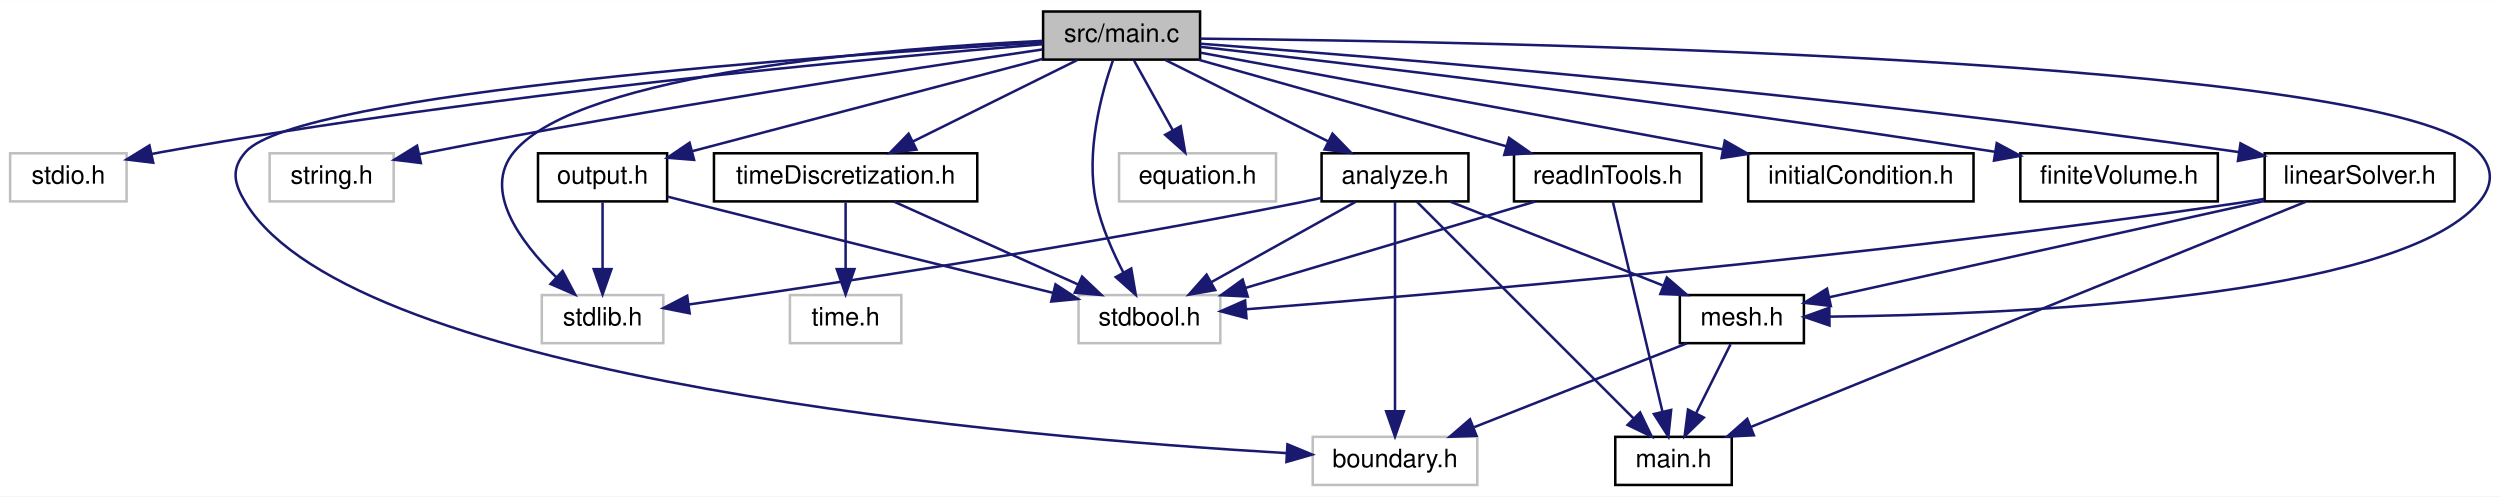
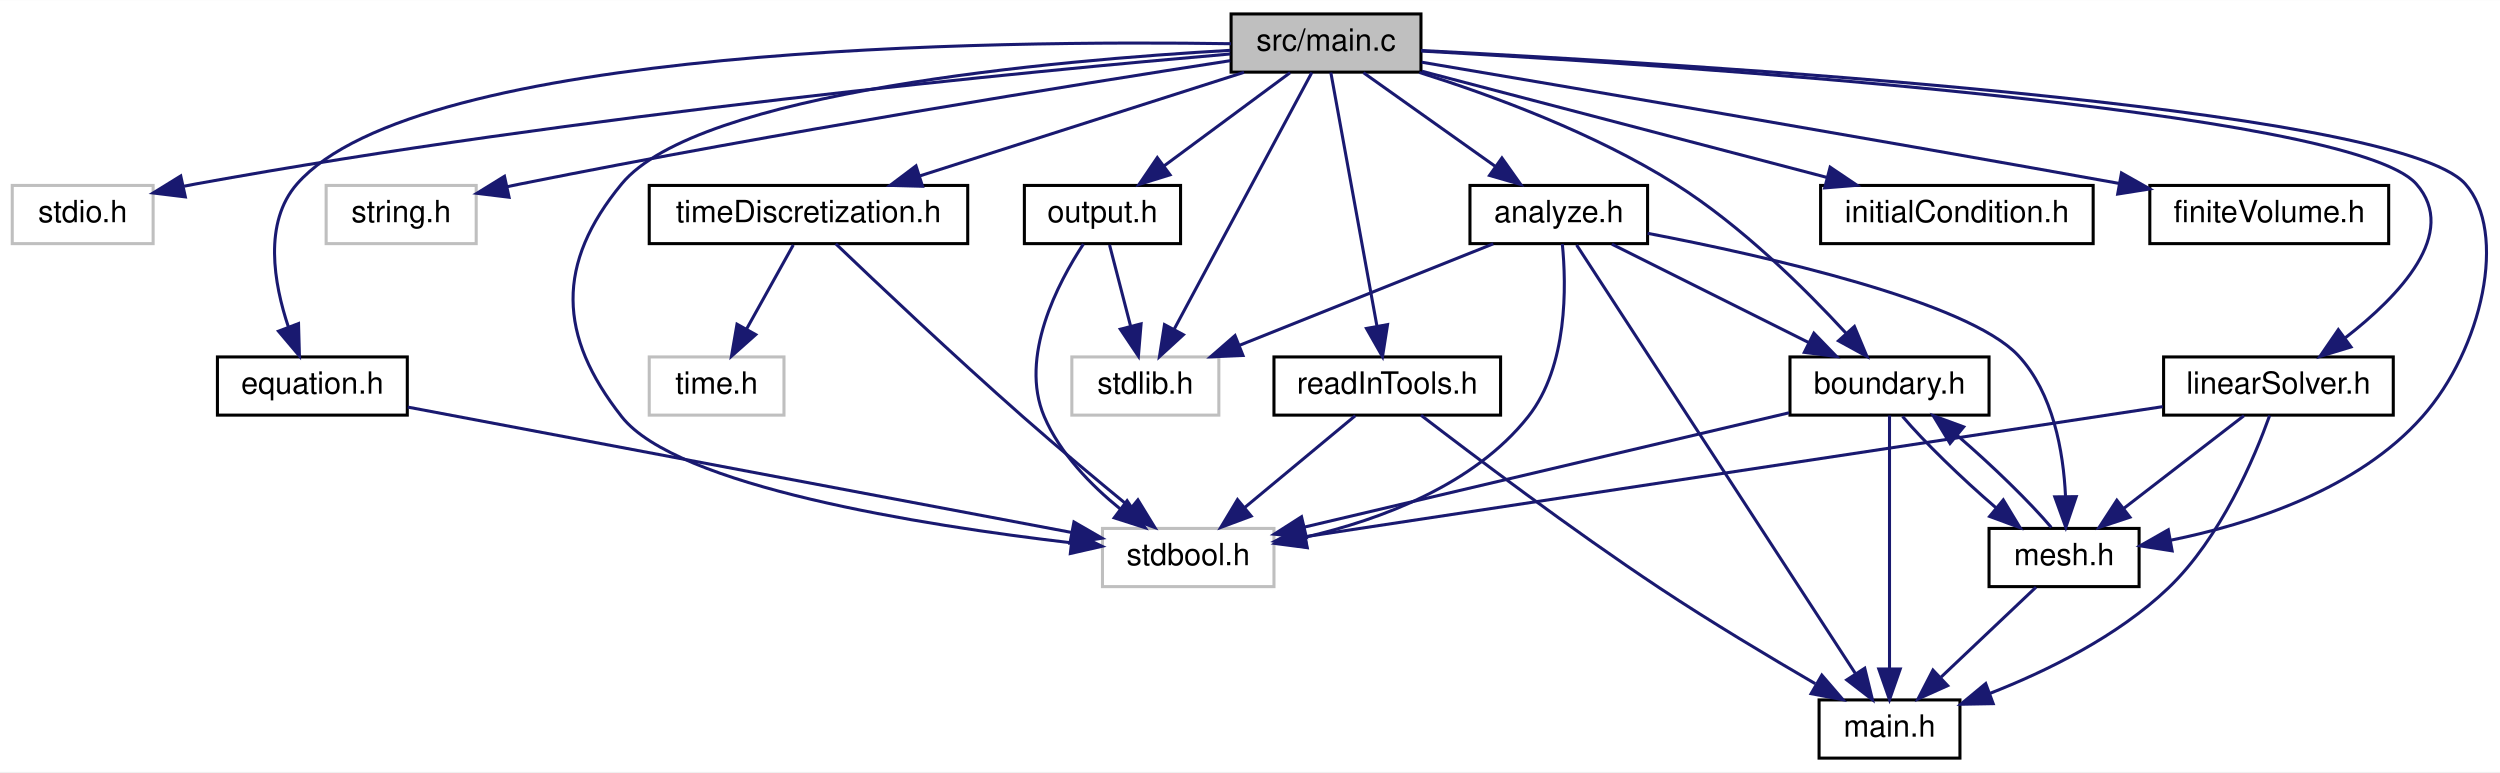
- <svg xmlns="http://www.w3.org/2000/svg" xmlns:xlink="http://www.w3.org/1999/xlink" width="987pt" height="196pt" viewBox="0.00 0.00 987.45 196.00">
-   <g id="graph0" class="graph" transform="scale(1 1) rotate(0) translate(4 192)">
-     <polygon fill="white" stroke="transparent" points="-4,4 -4,-192 983.45,-192 983.45,4 -4,4" />
+ <svg xmlns="http://www.w3.org/2000/svg" xmlns:xlink="http://www.w3.org/1999/xlink" width="816pt" height="252pt" viewBox="0.00 0.00 816.35 252.00">
+   <g id="graph0" class="graph" transform="scale(1 1) rotate(0) translate(4 248)">
+     <polygon fill="white" stroke="transparent" points="-4,4 -4,-248 812.35,-248 812.35,4 -4,4" />
    <g id="node1" class="node">
      <g id="a_node1">
        <a xlink:title="Contains the main function of ccfd">
-           <polygon fill="#bfbfbf" stroke="black" points="408,-168.5 408,-187.5 470,-187.5 470,-168.5 408,-168.5" />
-           <text text-anchor="middle" x="439" y="-175.5" font-family="Helvetica,sans-Serif" font-size="10.00">src/main.c</text>
+           <polygon fill="#bfbfbf" stroke="black" points="398,-224.5 398,-243.5 460,-243.5 460,-224.5 398,-224.5" />
+           <text text-anchor="middle" x="429" y="-231.5" font-family="Helvetica,sans-Serif" font-size="10.00">src/main.c</text>
        </a>
      </g>
    </g>
    <g id="node2" class="node">
      <g id="a_node2">
        <a xlink:title=" ">
-           <polygon fill="white" stroke="#bfbfbf" points="0,-112.5 0,-131.5 46,-131.5 46,-112.5 0,-112.5" />
-           <text text-anchor="middle" x="23" y="-119.5" font-family="Helvetica,sans-Serif" font-size="10.00">stdio.h</text>
+           <polygon fill="white" stroke="#bfbfbf" points="0,-168.5 0,-187.5 46,-187.5 46,-168.5 0,-168.5" />
+           <text text-anchor="middle" x="23" y="-175.5" font-family="Helvetica,sans-Serif" font-size="10.00">stdio.h</text>
        </a>
      </g>
    </g>
    <g id="edge1" class="edge">
-       <path fill="none" stroke="midnightblue" d="M407.86,-174.58C342.86,-169.25 188.14,-155.1 60,-132 58.72,-131.77 57.42,-131.52 56.1,-131.26" />
-       <polygon fill="midnightblue" stroke="midnightblue" points="56.52,-127.77 46,-129.05 55.02,-134.6 56.52,-127.77" />
+       <path fill="none" stroke="midnightblue" d="M397.71,-230.43C333.87,-224.92 184.13,-210.59 60,-188 58.72,-187.77 57.42,-187.52 56.1,-187.25" />
+       <polygon fill="midnightblue" stroke="midnightblue" points="56.52,-183.76 46,-185.04 55.02,-190.6 56.52,-183.76" />
    </g>
    <g id="node3" class="node">
      <g id="a_node3">
        <a xlink:title=" ">
-           <polygon fill="white" stroke="#bfbfbf" points="210,-56.5 210,-75.5 258,-75.5 258,-56.5 210,-56.5" />
-           <text text-anchor="middle" x="234" y="-63.5" font-family="Helvetica,sans-Serif" font-size="10.00">stdlib.h</text>
+           <polygon fill="white" stroke="#bfbfbf" points="346,-112.5 346,-131.5 394,-131.5 394,-112.5 346,-112.5" />
+           <text text-anchor="middle" x="370" y="-119.5" font-family="Helvetica,sans-Serif" font-size="10.00">stdlib.h</text>
        </a>
      </g>
    </g>
    <g id="edge2" class="edge">
-       <path fill="none" stroke="midnightblue" d="M407.75,-175.91C348.91,-173.12 225.19,-163.56 199,-132 186.43,-116.85 201.53,-96.49 215.63,-82.62" />
-       <polygon fill="midnightblue" stroke="midnightblue" points="218.21,-85.01 223.18,-75.65 213.46,-79.86 218.21,-85.01" />
+       <path fill="none" stroke="midnightblue" d="M424.37,-224.37C414.72,-206.38 392.29,-164.55 379.45,-140.63" />
+       <polygon fill="midnightblue" stroke="midnightblue" points="382.42,-138.75 374.61,-131.59 376.25,-142.06 382.42,-138.75" />
    </g>
    <g id="node4" class="node">
      <g id="a_node4">
        <a xlink:title=" ">
-           <polygon fill="white" stroke="#bfbfbf" points="102.5,-112.5 102.5,-131.5 151.5,-131.5 151.5,-112.5 102.5,-112.5" />
-           <text text-anchor="middle" x="127" y="-119.5" font-family="Helvetica,sans-Serif" font-size="10.00">string.h</text>
+           <polygon fill="white" stroke="#bfbfbf" points="102.5,-168.5 102.5,-187.5 151.5,-187.5 151.5,-168.5 102.5,-168.5" />
+           <text text-anchor="middle" x="127" y="-175.5" font-family="Helvetica,sans-Serif" font-size="10.00">string.h</text>
        </a>
      </g>
    </g>
    <g id="edge3" class="edge">
-       <path fill="none" stroke="midnightblue" d="M407.77,-172.51C356.93,-165.06 253.18,-149.23 166,-132 164.55,-131.71 163.07,-131.41 161.58,-131.1" />
-       <polygon fill="midnightblue" stroke="midnightblue" points="162.22,-127.66 151.71,-128.95 160.73,-134.5 162.22,-127.66" />
+       <path fill="none" stroke="midnightblue" d="M397.72,-228.24C348.33,-220.6 249.34,-204.73 166,-188 164.55,-187.71 163.08,-187.4 161.59,-187.09" />
+       <polygon fill="midnightblue" stroke="midnightblue" points="162.23,-183.65 151.71,-184.93 160.73,-190.49 162.23,-183.65" />
    </g>
    <g id="node5" class="node">
      <g id="a_node5">
        <a xlink:title=" ">
-           <polygon fill="white" stroke="#bfbfbf" points="422,-56.5 422,-75.5 478,-75.5 478,-56.5 422,-56.5" />
-           <text text-anchor="middle" x="450" y="-63.5" font-family="Helvetica,sans-Serif" font-size="10.00">stdbool.h</text>
+           <polygon fill="white" stroke="#bfbfbf" points="356,-56.5 356,-75.5 412,-75.5 412,-56.5 356,-56.5" />
+           <text text-anchor="middle" x="384" y="-63.5" font-family="Helvetica,sans-Serif" font-size="10.00">stdbool.h</text>
        </a>
      </g>
    </g>
    <g id="edge4" class="edge">
-       <path fill="none" stroke="midnightblue" d="M435.55,-168.1C431.15,-155.52 424.6,-131.84 429,-112 431.12,-102.43 435.51,-92.48 439.72,-84.37" />
-       <polygon fill="midnightblue" stroke="midnightblue" points="442.82,-86 444.62,-75.56 436.7,-82.6 442.82,-86" />
+       <path fill="none" stroke="midnightblue" d="M397.72,-231.62C340.79,-228.39 223.83,-218.15 199,-188 177.53,-161.92 178.13,-138.56 199,-112 216.89,-89.24 296.9,-76.56 345.65,-70.82" />
+       <polygon fill="midnightblue" stroke="midnightblue" points="346.3,-74.27 355.84,-69.67 345.51,-67.31 346.3,-74.27" />
    </g>
    <g id="node6" class="node">
      <g id="a_node6">
        <a xlink:href="readInTools_8h.html" target="_top" xlink:title=" ">
-           <polygon fill="white" stroke="black" points="594,-112.5 594,-131.5 668,-131.5 668,-112.5 594,-112.5" />
-           <text text-anchor="middle" x="631" y="-119.5" font-family="Helvetica,sans-Serif" font-size="10.00">readInTools.h</text>
+           <polygon fill="white" stroke="black" points="412,-112.5 412,-131.5 486,-131.5 486,-112.5 412,-112.5" />
+           <text text-anchor="middle" x="449" y="-119.5" font-family="Helvetica,sans-Serif" font-size="10.00">readInTools.h</text>
        </a>
      </g>
    </g>
    <g id="edge5" class="edge">
-       <path fill="none" stroke="midnightblue" d="M469.42,-168.44C502.28,-159.2 554.78,-144.44 590.97,-134.26" />
-       <polygon fill="midnightblue" stroke="midnightblue" points="592.04,-137.59 600.72,-131.52 590.15,-130.85 592.04,-137.59" />
+       <path fill="none" stroke="midnightblue" d="M430.57,-224.37C433.8,-206.62 441.24,-165.67 445.62,-141.6" />
+       <polygon fill="midnightblue" stroke="midnightblue" points="449.09,-142.06 447.44,-131.59 442.21,-140.8 449.09,-142.06" />
    </g>
    <g id="node8" class="node">
      <g id="a_node8">
        <a xlink:href="timeDiscretization_8h.html" target="_top" xlink:title=" ">
-           <polygon fill="white" stroke="black" points="278,-112.5 278,-131.5 382,-131.5 382,-112.5 278,-112.5" />
-           <text text-anchor="middle" x="330" y="-119.5" font-family="Helvetica,sans-Serif" font-size="10.00">timeDiscretization.h</text>
+           <polygon fill="white" stroke="black" points="208,-168.5 208,-187.5 312,-187.5 312,-168.5 208,-168.5" />
+           <text text-anchor="middle" x="260" y="-175.5" font-family="Helvetica,sans-Serif" font-size="10.00">timeDiscretization.h</text>
        </a>
      </g>
    </g>
    <g id="edge8" class="edge">
-       <path fill="none" stroke="midnightblue" d="M421.49,-168.32C403.93,-159.62 376.67,-146.12 356.47,-136.11" />
-       <polygon fill="midnightblue" stroke="midnightblue" points="357.98,-132.96 347.47,-131.65 354.88,-139.23 357.98,-132.96" />
+       <path fill="none" stroke="midnightblue" d="M402.22,-224.44C373.67,-215.32 328.27,-200.81 296.46,-190.65" />
+       <polygon fill="midnightblue" stroke="midnightblue" points="297.24,-187.23 286.65,-187.52 295.11,-193.89 297.24,-187.23" />
    </g>
    <g id="node10" class="node">
      <g id="a_node10">
        <a xlink:href="output_8h.html" target="_top" xlink:title="Contains outputTime_t struct definition.">
-           <polygon fill="white" stroke="black" points="208.5,-112.5 208.5,-131.5 259.5,-131.5 259.5,-112.5 208.5,-112.5" />
-           <text text-anchor="middle" x="234" y="-119.5" font-family="Helvetica,sans-Serif" font-size="10.00">output.h</text>
+           <polygon fill="white" stroke="black" points="330.5,-168.5 330.5,-187.5 381.5,-187.5 381.5,-168.5 330.5,-168.5" />
+           <text text-anchor="middle" x="356" y="-175.5" font-family="Helvetica,sans-Serif" font-size="10.00">output.h</text>
        </a>
      </g>
    </g>
    <g id="edge11" class="edge">
-       <path fill="none" stroke="midnightblue" d="M407.86,-168.8C370.64,-158.99 308.5,-142.62 269.46,-132.34" />
-       <polygon fill="midnightblue" stroke="midnightblue" points="270.15,-128.9 259.58,-129.74 268.36,-135.67 270.15,-128.9" />
+       <path fill="none" stroke="midnightblue" d="M417.27,-224.32C406.16,-216.11 389.26,-203.6 376.02,-193.81" />
+       <polygon fill="midnightblue" stroke="midnightblue" points="378.06,-190.97 367.94,-187.83 373.9,-196.59 378.06,-190.97" />
    </g>
    <g id="node11" class="node">
      <g id="a_node11">
-         <a xlink:title=" ">
-           <polygon fill="white" stroke="#bfbfbf" points="438,-112.5 438,-131.5 500,-131.5 500,-112.5 438,-112.5" />
-           <text text-anchor="middle" x="469" y="-119.5" font-family="Helvetica,sans-Serif" font-size="10.00">equation.h</text>
+         <a xlink:href="equation_8h.html" target="_top" xlink:title=" ">
+           <polygon fill="white" stroke="black" points="67,-112.5 67,-131.5 129,-131.5 129,-112.5 67,-112.5" />
+           <text text-anchor="middle" x="98" y="-119.5" font-family="Helvetica,sans-Serif" font-size="10.00">equation.h</text>
        </a>
      </g>
    </g>
    <g id="edge14" class="edge">
-       <path fill="none" stroke="midnightblue" d="M443.95,-168.08C448.1,-160.61 454.15,-149.72 459.27,-140.52" />
-       <polygon fill="midnightblue" stroke="midnightblue" points="462.34,-142.19 464.14,-131.75 456.22,-138.79 462.34,-142.19" />
+       <path fill="none" stroke="midnightblue" d="M397.94,-233.78C322.42,-234.93 132.53,-233.18 93,-188 81.96,-175.39 85.37,-155.62 90.2,-141.2" />
+       <polygon fill="midnightblue" stroke="midnightblue" points="93.48,-142.4 93.78,-131.81 86.94,-139.91 93.48,-142.4" />
    </g>
    <g id="node12" class="node">
      <g id="a_node12">
-         <a xlink:title=" ">
-           <polygon fill="white" stroke="#bfbfbf" points="514.5,-0.5 514.5,-19.5 579.5,-19.5 579.5,-0.5 514.5,-0.5" />
-           <text text-anchor="middle" x="547" y="-7.5" font-family="Helvetica,sans-Serif" font-size="10.00">boundary.h</text>
-         </a>
-       </g>
-     </g>
-     <g id="edge15" class="edge">
-       <path fill="none" stroke="midnightblue" d="M407.8,-175.26C326.63,-170.4 113.66,-155.52 93,-132 87.13,-125.32 88.38,-119.6 93,-112 135.83,-41.54 399.28,-19.22 504.07,-13.08" />
-       <polygon fill="midnightblue" stroke="midnightblue" points="504.51,-16.56 514.29,-12.5 504.11,-9.57 504.51,-16.56" />
+         <a xlink:href="boundary_8h.html" target="_top" xlink:title="Contains the structure definition of a boundary.">
+           <polygon fill="white" stroke="black" points="580.5,-112.5 580.5,-131.5 645.5,-131.5 645.5,-112.5 580.5,-112.5" />
+           <text text-anchor="middle" x="613" y="-119.5" font-family="Helvetica,sans-Serif" font-size="10.00">boundary.h</text>
+         </a>
+       </g>
+     </g>
+     <g id="edge16" class="edge">
+       <path fill="none" stroke="midnightblue" d="M459.5,-224.39C483.33,-216.87 516.72,-204.56 543,-188 564.58,-174.4 585.5,-153.68 598.76,-139.3" />
+       <polygon fill="midnightblue" stroke="midnightblue" points="601.54,-141.45 605.63,-131.67 596.34,-136.76 601.54,-141.45" />
    </g>
    <g id="node13" class="node">
      <g id="a_node13">
        <a xlink:href="mesh_8h.html" target="_top" xlink:title="Contains the definitions of all structs for the mesh handling.">
-           <polygon fill="white" stroke="black" points="659.5,-56.5 659.5,-75.5 708.5,-75.5 708.5,-56.5 659.5,-56.5" />
-           <text text-anchor="middle" x="684" y="-63.5" font-family="Helvetica,sans-Serif" font-size="10.00">mesh.h</text>
-         </a>
-       </g>
-     </g>
-     <g id="edge16" class="edge">
-       <path fill="none" stroke="midnightblue" d="M470.14,-176.78C579.42,-175.7 940.71,-169.29 975,-132 981.02,-125.46 980.79,-118.75 975,-112 942.32,-73.88 788.48,-67.77 718.64,-66.98" />
-       <polygon fill="midnightblue" stroke="midnightblue" points="718.61,-63.48 708.58,-66.9 718.55,-70.48 718.61,-63.48" />
+           <polygon fill="white" stroke="black" points="645.5,-56.5 645.5,-75.5 694.5,-75.5 694.5,-56.5 645.5,-56.5" />
+           <text text-anchor="middle" x="670" y="-63.5" font-family="Helvetica,sans-Serif" font-size="10.00">mesh.h</text>
+         </a>
+       </g>
+     </g>
+     <g id="edge22" class="edge">
+       <path fill="none" stroke="midnightblue" d="M460.04,-231.56C545.34,-227.3 778.48,-213.41 801,-188 815,-172.21 806.58,-134.13 787,-112 765.99,-88.26 731.01,-76.96 704.76,-71.64" />
+       <polygon fill="midnightblue" stroke="midnightblue" points="705.29,-68.18 694.82,-69.82 704.03,-75.06 705.29,-68.18" />
    </g>
    <g id="node14" class="node">
      <g id="a_node14">
        <a xlink:href="initialCondition_8h.html" target="_top" xlink:title=" ">
-           <polygon fill="white" stroke="black" points="686.5,-112.5 686.5,-131.5 775.5,-131.5 775.5,-112.5 686.5,-112.5" />
-           <text text-anchor="middle" x="731" y="-119.5" font-family="Helvetica,sans-Serif" font-size="10.00">initialCondition.h</text>
-         </a>
-       </g>
-     </g>
-     <g id="edge19" class="edge">
-       <path fill="none" stroke="midnightblue" d="M470.25,-171.22C519.41,-162.13 615.48,-144.36 676.28,-133.12" />
-       <polygon fill="midnightblue" stroke="midnightblue" points="677.26,-136.5 686.46,-131.24 675.99,-129.61 677.26,-136.5" />
+           <polygon fill="white" stroke="black" points="590.5,-168.5 590.5,-187.5 679.5,-187.5 679.5,-168.5 590.5,-168.5" />
+           <text text-anchor="middle" x="635" y="-175.5" font-family="Helvetica,sans-Serif" font-size="10.00">initialCondition.h</text>
+         </a>
+       </g>
+     </g>
+     <g id="edge23" class="edge">
+       <path fill="none" stroke="midnightblue" d="M460.29,-224.8C495.59,-215.54 553.22,-200.44 592.56,-190.12" />
+       <polygon fill="midnightblue" stroke="midnightblue" points="593.61,-193.47 602.4,-187.55 591.84,-186.7 593.61,-193.47" />
    </g>
    <g id="node15" class="node">
      <g id="a_node15">
        <a xlink:href="finiteVolume_8h.html" target="_top" xlink:title=" ">
-           <polygon fill="white" stroke="black" points="794,-112.5 794,-131.5 872,-131.5 872,-112.5 794,-112.5" />
-           <text text-anchor="middle" x="833" y="-119.5" font-family="Helvetica,sans-Serif" font-size="10.00">finiteVolume.h</text>
-         </a>
-       </g>
-     </g>
-     <g id="edge20" class="edge">
-       <path fill="none" stroke="midnightblue" d="M470.1,-173.55C529.2,-166.86 661.99,-151.22 784.1,-132.07" />
-       <polygon fill="midnightblue" stroke="midnightblue" points="784.67,-135.52 794,-130.5 783.58,-128.61 784.67,-135.52" />
+           <polygon fill="white" stroke="black" points="698,-168.5 698,-187.5 776,-187.5 776,-168.5 698,-168.5" />
+           <text text-anchor="middle" x="737" y="-175.5" font-family="Helvetica,sans-Serif" font-size="10.00">finiteVolume.h</text>
+         </a>
+       </g>
+     </g>
+     <g id="edge24" class="edge">
+       <path fill="none" stroke="midnightblue" d="M460.24,-227.74C507.32,-219.78 599.52,-204.06 688.04,-188.15" />
+       <polygon fill="midnightblue" stroke="midnightblue" points="688.75,-191.58 697.98,-186.36 687.51,-184.69 688.75,-191.58" />
    </g>
    <g id="node16" class="node">
      <g id="a_node16">
        <a xlink:href="linearSolver_8h.html" target="_top" xlink:title=" ">
-           <polygon fill="white" stroke="black" points="890.5,-112.5 890.5,-131.5 965.5,-131.5 965.5,-112.5 890.5,-112.5" />
-           <text text-anchor="middle" x="928" y="-119.5" font-family="Helvetica,sans-Serif" font-size="10.00">linearSolver.h</text>
-         </a>
-       </g>
-     </g>
-     <g id="edge21" class="edge">
-       <path fill="none" stroke="midnightblue" d="M470.2,-174.77C541.12,-169.5 720.06,-155.06 880.3,-131.97" />
-       <polygon fill="midnightblue" stroke="midnightblue" points="880.95,-135.42 890.34,-130.51 879.94,-128.49 880.95,-135.42" />
+           <polygon fill="white" stroke="black" points="702.5,-112.5 702.5,-131.5 777.5,-131.5 777.5,-112.5 702.5,-112.5" />
+           <text text-anchor="middle" x="740" y="-119.5" font-family="Helvetica,sans-Serif" font-size="10.00">linearSolver.h</text>
+         </a>
+       </g>
+     </g>
+     <g id="edge25" class="edge">
+       <path fill="none" stroke="midnightblue" d="M460.19,-231.38C543.02,-226.75 763.63,-212.24 785,-188 799.12,-171.99 779.47,-151.43 761.87,-137.77" />
+       <polygon fill="midnightblue" stroke="midnightblue" points="763.69,-134.76 753.55,-131.67 759.55,-140.41 763.69,-134.76" />
    </g>
    <g id="node17" class="node">
      <g id="a_node17">
        <a xlink:href="analyze_8h.html" target="_top" xlink:title="Contains the structure definitions of wing_t and recordPoint_t">
-           <polygon fill="white" stroke="black" points="518,-112.5 518,-131.5 576,-131.5 576,-112.5 518,-112.5" />
-           <text text-anchor="middle" x="547" y="-119.5" font-family="Helvetica,sans-Serif" font-size="10.00">analyze.h</text>
-         </a>
-       </g>
-     </g>
-     <g id="edge25" class="edge">
-       <path fill="none" stroke="midnightblue" d="M456.35,-168.32C473.67,-159.66 500.52,-146.24 520.5,-136.25" />
-       <polygon fill="midnightblue" stroke="midnightblue" points="522.31,-139.26 529.69,-131.65 519.18,-133 522.31,-139.26" />
+           <polygon fill="white" stroke="black" points="476,-168.5 476,-187.5 534,-187.5 534,-168.5 476,-168.5" />
+           <text text-anchor="middle" x="505" y="-175.5" font-family="Helvetica,sans-Serif" font-size="10.00">analyze.h</text>
+         </a>
+       </g>
+     </g>
+     <g id="edge29" class="edge">
+       <path fill="none" stroke="midnightblue" d="M441.21,-224.32C452.78,-216.11 470.38,-203.6 484.16,-193.81" />
+       <polygon fill="midnightblue" stroke="midnightblue" points="486.44,-196.48 492.57,-187.83 482.39,-190.77 486.44,-196.48" />
    </g>
    <g id="edge6" class="edge">
-       <path fill="none" stroke="midnightblue" d="M602.32,-112.44C571.38,-103.21 521.98,-88.48 487.87,-78.3" />
-       <polygon fill="midnightblue" stroke="midnightblue" points="488.83,-74.93 478.25,-75.43 486.83,-81.64 488.83,-74.93" />
+       <path fill="none" stroke="midnightblue" d="M438.56,-112.32C428.85,-104.26 414.18,-92.08 402.5,-82.37" />
+       <polygon fill="midnightblue" stroke="midnightblue" points="404.56,-79.53 394.63,-75.83 400.09,-84.92 404.56,-79.53" />
    </g>
    <g id="node7" class="node">
      <g id="a_node7">
        <a xlink:href="main_8h.html" target="_top" xlink:title="Contains the global constants and definitions.">
-           <polygon fill="white" stroke="black" points="634,-0.5 634,-19.5 680,-19.5 680,-0.5 634,-0.5" />
-           <text text-anchor="middle" x="657" y="-7.5" font-family="Helvetica,sans-Serif" font-size="10.00">main.h</text>
+           <polygon fill="white" stroke="black" points="590,-0.5 590,-19.5 636,-19.5 636,-0.5 590,-0.5" />
+           <text text-anchor="middle" x="613" y="-7.5" font-family="Helvetica,sans-Serif" font-size="10.00">main.h</text>
        </a>
      </g>
    </g>
    <g id="edge7" class="edge">
-       <path fill="none" stroke="midnightblue" d="M633.04,-112.37C637.24,-94.62 646.92,-53.67 652.6,-29.6" />
-       <polygon fill="midnightblue" stroke="midnightblue" points="656.08,-30.13 654.97,-19.59 649.26,-28.52 656.08,-30.13" />
+       <path fill="none" stroke="midnightblue" d="M460.01,-112.46C476.6,-99.71 509.14,-75.14 538,-56 554.61,-44.98 573.9,-33.44 588.76,-24.8" />
+       <polygon fill="midnightblue" stroke="midnightblue" points="590.9,-27.6 597.81,-19.57 587.4,-21.54 590.9,-27.6" />
    </g>
    <g id="edge9" class="edge">
-       <path fill="none" stroke="midnightblue" d="M349.01,-112.44C368.59,-103.64 399.31,-89.81 421.73,-79.72" />
-       <polygon fill="midnightblue" stroke="midnightblue" points="423.39,-82.81 431.07,-75.52 420.52,-76.43 423.39,-82.81" />
+       <path fill="none" stroke="midnightblue" d="M268.92,-168.43C282.09,-155.84 307.59,-131.72 330,-112 341.45,-101.92 354.6,-90.96 365.05,-82.38" />
+       <polygon fill="midnightblue" stroke="midnightblue" points="367.57,-84.83 373.1,-75.8 363.14,-79.41 367.57,-84.83" />
    </g>
    <g id="node9" class="node">
      <g id="a_node9">
        <a xlink:title=" ">
-           <polygon fill="white" stroke="#bfbfbf" points="308,-56.5 308,-75.5 352,-75.5 352,-56.5 308,-56.5" />
-           <text text-anchor="middle" x="330" y="-63.5" font-family="Helvetica,sans-Serif" font-size="10.00">time.h</text>
+           <polygon fill="white" stroke="#bfbfbf" points="208,-112.5 208,-131.5 252,-131.5 252,-112.5 208,-112.5" />
+           <text text-anchor="middle" x="230" y="-119.5" font-family="Helvetica,sans-Serif" font-size="10.00">time.h</text>
        </a>
      </g>
    </g>
    <g id="edge10" class="edge">
-       <path fill="none" stroke="midnightblue" d="M330,-112.08C330,-105.01 330,-94.86 330,-85.99" />
-       <polygon fill="midnightblue" stroke="midnightblue" points="333.5,-85.75 330,-75.75 326.5,-85.75 333.5,-85.75" />
+       <path fill="none" stroke="midnightblue" d="M255.05,-168.08C250.9,-160.61 244.85,-149.72 239.73,-140.52" />
+       <polygon fill="midnightblue" stroke="midnightblue" points="242.78,-138.79 234.86,-131.75 236.66,-142.19 242.78,-138.79" />
    </g>
    <g id="edge13" class="edge">
-       <path fill="none" stroke="midnightblue" d="M234,-112.08C234,-105.01 234,-94.86 234,-85.99" />
-       <polygon fill="midnightblue" stroke="midnightblue" points="237.5,-85.75 234,-75.75 230.5,-85.75 237.5,-85.75" />
+       <path fill="none" stroke="midnightblue" d="M358.31,-168.08C360.17,-160.93 362.84,-150.64 365.15,-141.69" />
+       <polygon fill="midnightblue" stroke="midnightblue" points="368.61,-142.31 367.73,-131.75 361.83,-140.55 368.61,-142.31" />
    </g>
    <g id="edge12" class="edge">
-       <path fill="none" stroke="midnightblue" d="M259.61,-114.39C262.77,-113.58 265.96,-112.77 269,-112 318.35,-99.52 375.35,-85.4 411.99,-76.35" />
-       <polygon fill="midnightblue" stroke="midnightblue" points="412.9,-79.74 421.77,-73.95 411.22,-72.94 412.9,-79.74" />
+       <path fill="none" stroke="midnightblue" d="M349.77,-168.36C341.46,-155.69 328.69,-131.46 337,-112 342.15,-99.95 352.28,-89.58 361.83,-81.84" />
+       <polygon fill="midnightblue" stroke="midnightblue" points="364.04,-84.55 369.92,-75.74 359.83,-78.96 364.04,-84.55" />
+     </g>
+     <g id="edge15" class="edge">
+       <path fill="none" stroke="midnightblue" d="M129.15,-115.12C181.9,-105.16 288.62,-85.01 345.79,-74.21" />
+       <polygon fill="midnightblue" stroke="midnightblue" points="346.69,-77.61 355.87,-72.31 345.39,-70.73 346.69,-77.61" />
    </g>
    <g id="edge17" class="edge">
-       <path fill="none" stroke="midnightblue" d="M679.54,-56.08C675.85,-48.69 670.48,-37.95 665.91,-28.81" />
-       <polygon fill="midnightblue" stroke="midnightblue" points="668.98,-27.13 661.38,-19.75 662.72,-30.26 668.98,-27.13" />
+       <path fill="none" stroke="midnightblue" d="M580.19,-113.26C538.31,-103.39 466.01,-86.34 421.85,-75.92" />
+       <polygon fill="midnightblue" stroke="midnightblue" points="422.6,-72.51 412.07,-73.62 421,-79.32 422.6,-72.51" />
    </g>
    <g id="edge18" class="edge">
-       <path fill="none" stroke="midnightblue" d="M662.29,-56.44C639.65,-47.52 603.93,-33.44 578.25,-23.32" />
-       <polygon fill="midnightblue" stroke="midnightblue" points="579.19,-19.93 568.61,-19.52 576.63,-26.44 579.19,-19.93" />
-     </g>
-     <g id="edge22" class="edge">
-       <path fill="none" stroke="midnightblue" d="M890.34,-113.5C887.18,-112.96 884.04,-112.45 881,-112 736.82,-90.71 564.04,-75.87 488.51,-69.91" />
-       <polygon fill="midnightblue" stroke="midnightblue" points="488.33,-66.39 478.09,-69.1 487.79,-73.37 488.33,-66.39" />
-     </g>
-     <g id="edge23" class="edge">
-       <path fill="none" stroke="midnightblue" d="M906.74,-112.37C858.95,-92.97 742.91,-45.87 687.47,-23.37" />
-       <polygon fill="midnightblue" stroke="midnightblue" points="688.75,-20.11 678.17,-19.59 686.12,-26.6 688.75,-20.11" />
-     </g>
-     <g id="edge24" class="edge">
-       <path fill="none" stroke="midnightblue" d="M890.41,-112.68C843.53,-102.31 764.04,-84.71 718.6,-74.66" />
-       <polygon fill="midnightblue" stroke="midnightblue" points="719.15,-71.19 708.63,-72.45 717.64,-78.03 719.15,-71.19" />
+       <path fill="none" stroke="midnightblue" d="M613,-112.37C613,-94.62 613,-53.67 613,-29.6" />
+       <polygon fill="midnightblue" stroke="midnightblue" points="616.5,-29.59 613,-19.59 609.5,-29.59 616.5,-29.59" />
+     </g>
+     <g id="edge19" class="edge">
+       <path fill="none" stroke="midnightblue" d="M617.25,-112.08C624.09,-103.98 636.55,-91.87 647.78,-82.23" />
+       <polygon fill="midnightblue" stroke="midnightblue" points="650.15,-84.82 655.63,-75.75 645.69,-79.42 650.15,-84.82" />
+     </g>
+     <g id="edge20" class="edge">
+       <path fill="none" stroke="midnightblue" d="M660.84,-56.32C652.5,-48.42 639.97,-36.55 629.82,-26.94" />
+       <polygon fill="midnightblue" stroke="midnightblue" points="631.99,-24.17 622.32,-19.83 627.18,-29.25 631.99,-24.17" />
+     </g>
+     <g id="edge21" class="edge">
+       <path fill="none" stroke="midnightblue" d="M665.82,-75.83C658.99,-83.95 646.44,-96.15 635.16,-105.82" />
+       <polygon fill="midnightblue" stroke="midnightblue" points="632.76,-103.26 627.27,-112.32 637.22,-108.66 632.76,-103.26" />
    </g>
    <g id="edge26" class="edge">
-       <path fill="none" stroke="midnightblue" d="M518,-113.91C514.97,-113.23 511.93,-112.58 509,-112 422.68,-94.74 320.13,-79.28 268.04,-71.78" />
-       <polygon fill="midnightblue" stroke="midnightblue" points="268.41,-68.3 258.01,-70.35 267.42,-75.23 268.41,-68.3" />
+       <path fill="none" stroke="midnightblue" d="M702.24,-115.27C633.98,-104.92 490.81,-83.2 422.22,-72.8" />
+       <polygon fill="midnightblue" stroke="midnightblue" points="422.68,-69.33 412.27,-71.29 421.63,-76.25 422.68,-69.33" />
    </g>
    <g id="edge27" class="edge">
-       <path fill="none" stroke="midnightblue" d="M531.42,-112.32C516,-103.74 492.19,-90.49 474.29,-80.52" />
-       <polygon fill="midnightblue" stroke="midnightblue" points="475.99,-77.46 465.55,-75.65 472.58,-83.58 475.99,-77.46" />
+       <path fill="none" stroke="midnightblue" d="M737.13,-112.36C732.26,-98.8 721.17,-72.39 704,-56 687.5,-40.25 664.42,-28.92 645.63,-21.57" />
+       <polygon fill="midnightblue" stroke="midnightblue" points="646.85,-18.29 636.26,-18.09 644.41,-24.85 646.85,-18.29" />
    </g>
    <g id="edge28" class="edge">
-       <path fill="none" stroke="midnightblue" d="M555.63,-112.37C574.11,-93.89 617.71,-50.29 641.26,-26.74" />
-       <polygon fill="midnightblue" stroke="midnightblue" points="643.81,-29.14 648.41,-19.59 638.86,-24.19 643.81,-29.14" />
-     </g>
-     <g id="edge29" class="edge">
-       <path fill="none" stroke="midnightblue" d="M547,-112.37C547,-94.62 547,-53.67 547,-29.6" />
-       <polygon fill="midnightblue" stroke="midnightblue" points="550.5,-29.59 547,-19.59 543.5,-29.59 550.5,-29.59" />
+       <path fill="none" stroke="midnightblue" d="M728.75,-112.32C718.2,-104.18 702.2,-91.84 689.56,-82.09" />
+       <polygon fill="midnightblue" stroke="midnightblue" points="691.51,-79.17 681.45,-75.83 687.23,-84.71 691.51,-79.17" />
    </g>
    <g id="edge30" class="edge">
-       <path fill="none" stroke="midnightblue" d="M568.71,-112.44C591.35,-103.52 627.07,-89.44 652.75,-79.32" />
-       <polygon fill="midnightblue" stroke="midnightblue" points="654.37,-82.44 662.39,-75.52 651.81,-75.93 654.37,-82.44" />
+       <path fill="none" stroke="midnightblue" d="M483.61,-168.44C461.29,-159.52 426.1,-145.44 400.79,-135.32" />
+       <polygon fill="midnightblue" stroke="midnightblue" points="401.88,-131.98 391.29,-131.52 399.28,-138.48 401.88,-131.98" />
+     </g>
+     <g id="edge31" class="edge">
+       <path fill="none" stroke="midnightblue" d="M506.16,-168.38C507.5,-154.85 508.03,-128.48 495,-112 477.39,-89.74 447,-78.42 422.47,-72.71" />
+       <polygon fill="midnightblue" stroke="midnightblue" points="422.87,-69.22 412.37,-70.59 421.44,-76.07 422.87,-69.22" />
+     </g>
+     <g id="edge32" class="edge">
+       <path fill="none" stroke="midnightblue" d="M510.81,-168.08C528.03,-141.61 579.03,-63.21 601.8,-28.21" />
+       <polygon fill="midnightblue" stroke="midnightblue" points="604.91,-29.86 607.43,-19.57 599.04,-26.04 604.91,-29.86" />
+     </g>
+     <g id="edge33" class="edge">
+       <path fill="none" stroke="midnightblue" d="M522.35,-168.32C539.67,-159.66 566.52,-146.24 586.5,-136.25" />
+       <polygon fill="midnightblue" stroke="midnightblue" points="588.31,-139.26 595.69,-131.65 585.18,-133 588.31,-139.26" />
+     </g>
+     <g id="edge34" class="edge">
+       <path fill="none" stroke="midnightblue" d="M534.01,-171.87C572.77,-164.43 638.5,-149.6 655,-132 666.5,-119.73 669.78,-100.47 670.47,-86.1" />
+       <polygon fill="midnightblue" stroke="midnightblue" points="673.97,-85.88 670.57,-75.84 666.97,-85.81 673.97,-85.88" />
    </g>
  </g>
</svg>
